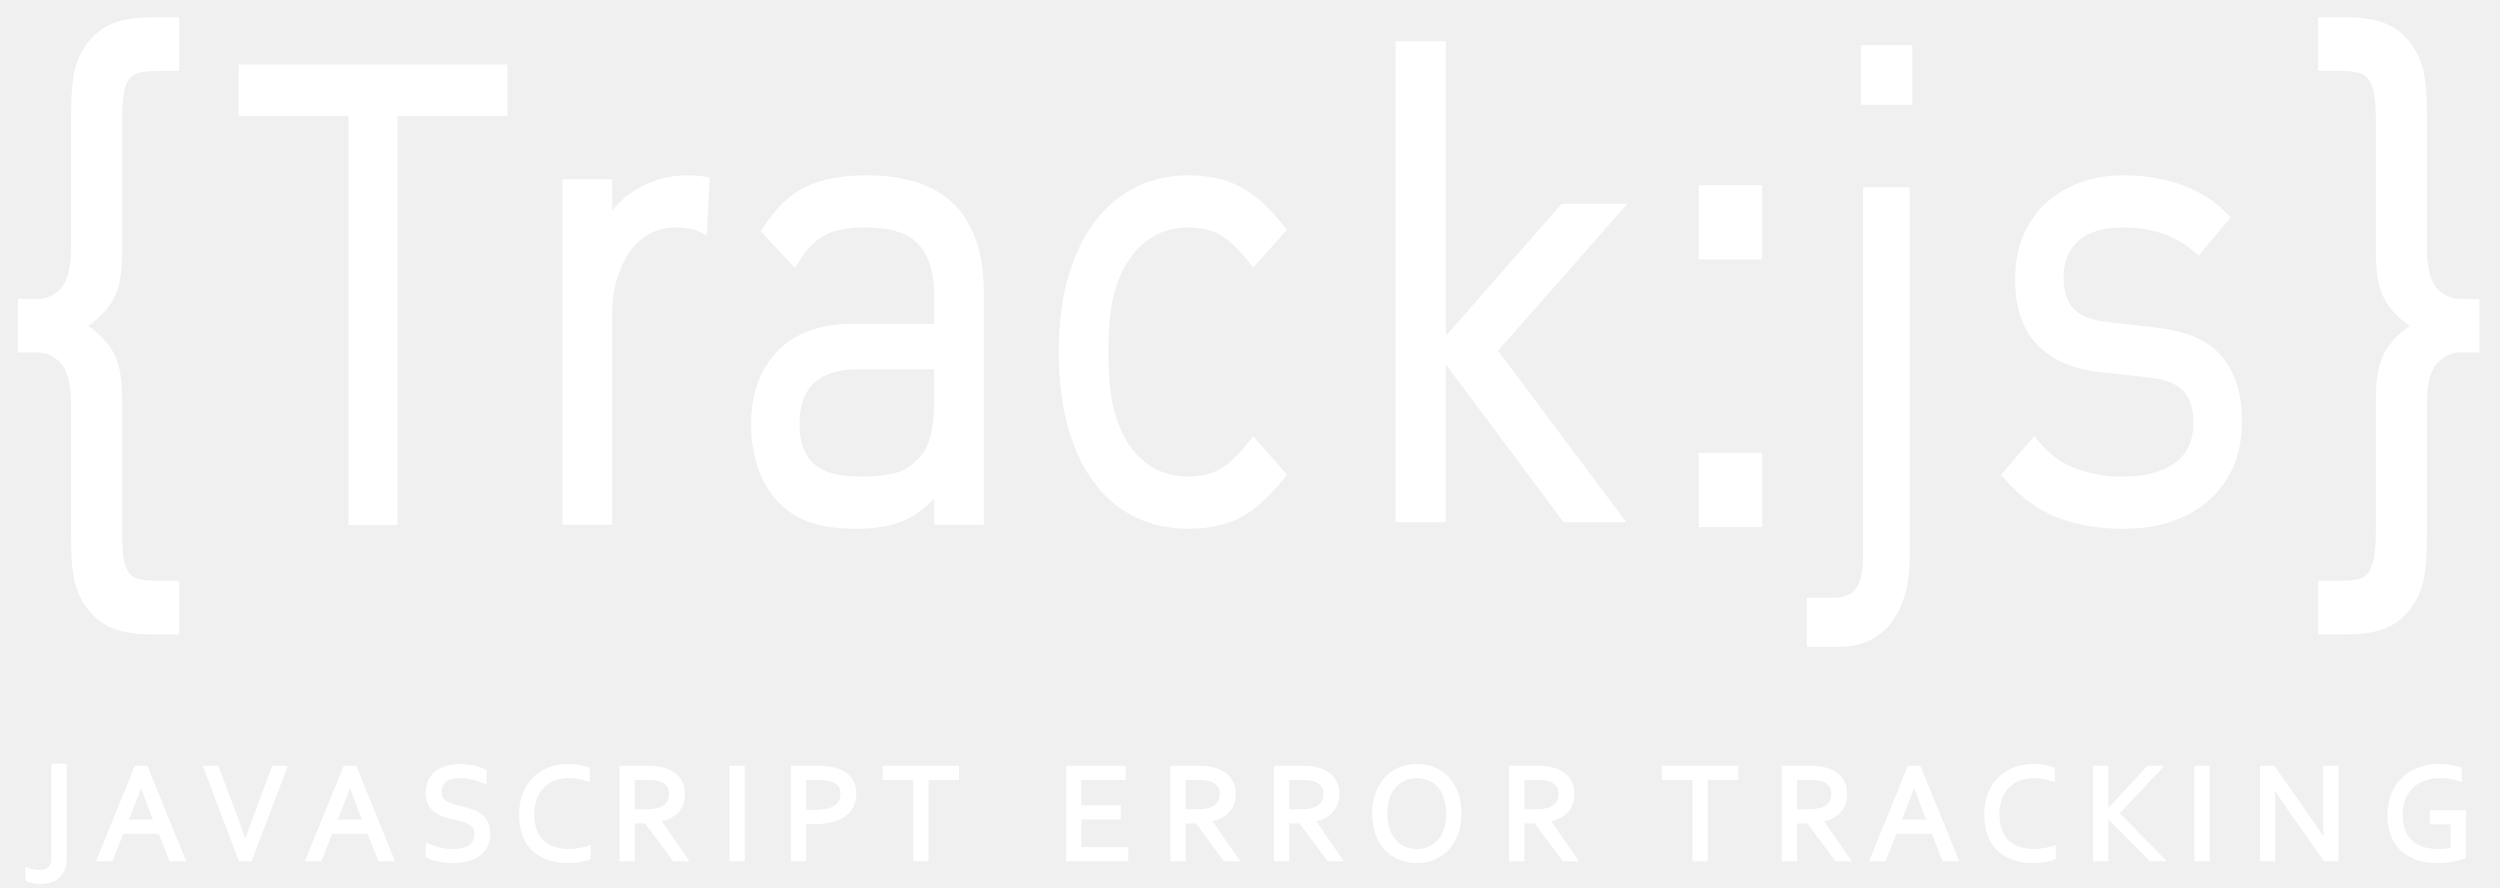
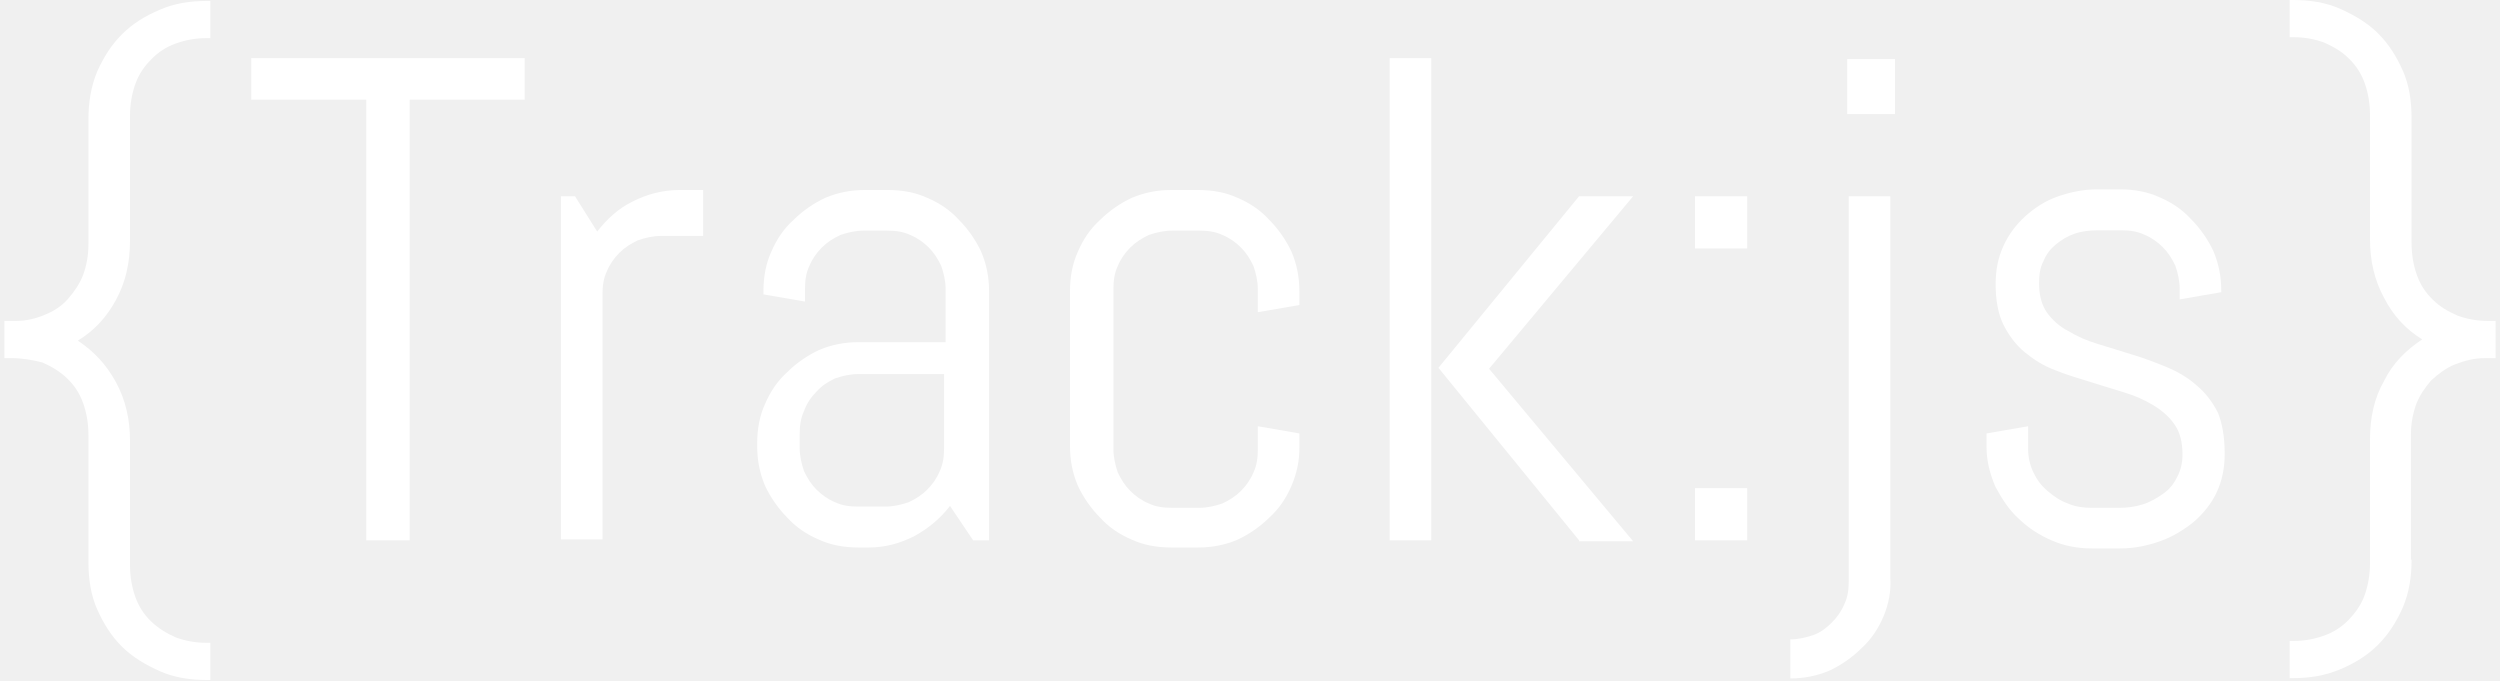
- <svg xmlns="http://www.w3.org/2000/svg" version="1.1" x="0px" y="0px" width="1199.875px" height="425.952px" viewBox="0 0 1199.875 425.952" enable-background="new 0 0 1199.875 425.952" xml:space="preserve">
-   <g id="Layer_1">
- </g>
-   <g id="Layer_3">
- </g>
-   <g id="Layer_2">
+ <svg xmlns="http://www.w3.org/2000/svg" version="1.1" id="Layer_1" x="0px" y="0px" viewBox="0 191.2 800 217.7" enable-background="new 0 191.2 800 217.7" xml:space="preserve">
+   <g>
    <g>
-       <path fill="#FFFFFF" d="M73.428,304.494h12.584v-25.724h-8.545c-4.833,0-8.405-0.261-10.614-0.776    c-1.958-0.46-3.496-1.385-4.706-2.827c-1.337-1.591-2.266-3.922-2.762-6.929c-0.536-3.252-0.808-7.92-0.808-13.873v-63.939    c0-10.094-1.753-17.838-5.211-23.021c-2.847-4.263-6.543-7.955-11.014-11.007c4.472-3.048,8.167-6.736,11.014-10.996    c3.458-5.176,5.211-12.915,5.211-23.002V58.557c0-5.942,0.294-10.624,0.875-13.915c0.539-3.06,1.446-5.366,2.696-6.855    c1.218-1.45,2.79-2.403,4.806-2.911c2.25-0.565,5.787-0.852,10.514-0.852h8.545V8.3H73.428c-7.434,0-13.564,0.849-18.224,2.523    c-4.774,1.717-8.857,4.568-12.136,8.473c-3.432,4.087-5.818,8.736-7.092,13.816c-1.241,4.944-1.871,11.999-1.871,20.967v65.006    c0,8.979-1.576,15.409-4.645,19.064c-1.409,1.579-3.09,2.881-4.997,3.867c-1.838,0.951-3.965,1.434-6.323,1.434H8.62v25.726h9.521    c2.26,0,4.385,0.511,6.316,1.517c1.983,1.035,3.653,2.352,4.962,3.91c3.109,3.713,4.686,10.154,4.686,19.145v64.936    c0,8.94,0.629,16.001,1.87,20.984c1.274,5.122,3.661,9.787,7.095,13.865c3.281,3.894,7.364,6.735,12.136,8.447    C59.861,303.648,65.992,304.494,73.428,304.494z" />
-       <polygon fill="#FFFFFF" points="114.514,55.624 167.275,55.624 167.275,251.994 190.779,251.994 190.779,55.624 243.54,55.624     243.54,30.93 114.514,30.93   " />
-       <path fill="#FFFFFF" d="M329.808,84.139c-8.219,0-16.008,2.03-23.15,6.034c-5.11,2.863-9.415,6.532-12.861,10.951V86.064h-23.814    v165.79h23.814V150.662c0-5.984,0.765-11.568,2.275-16.6c1.504-5.018,3.589-9.473,6.199-13.24c2.548-3.681,5.74-6.577,9.485-8.608    c3.732-2.022,7.947-3.049,12.526-3.049c5.035,0,9.119,0.813,12.137,2.415l2.777,1.475l1.405-27.855l-1.742-0.305    C335.99,84.393,332.944,84.139,329.808,84.139z" />
-       <path fill="#FFFFFF" d="M415.778,84.139c-11.279,0-20.894,1.775-28.58,5.275c-7.781,3.548-14.913,10.383-21.199,20.315    l-0.825,1.303l16.38,17.608l1.369-2.279c3.841-6.393,8.149-10.903,12.803-13.404c4.678-2.516,11.333-3.792,19.78-3.792    c11.876,0,20.402,2.708,25.34,8.047c4.98,5.386,7.506,13.753,7.506,24.868v13.323H409.51c-15.77,0-28.023,4.431-36.419,13.169    c-8.376,8.715-12.623,20.561-12.623,35.208c0,6.521,0.911,12.886,2.708,18.915c1.815,6.101,4.501,11.314,7.957,15.465    c4.421,5.536,9.867,9.578,16.187,12.014c6.212,2.393,14.197,3.606,23.732,3.606c9.239,0,17.009-1.366,23.096-4.061    c4.85-2.149,9.613-5.677,14.207-10.515v12.649h23.813V140.068c0-18.219-4.687-32.244-13.932-41.687    C448.975,88.931,434.691,84.139,415.778,84.139z M412.941,228.754c-10.338,0-17.886-2.068-22.434-6.15    c-4.488-4.027-6.764-10.467-6.764-19.14c0-17.659,9.285-26.243,28.387-26.243h36.222v15.293c0,12.66-2.148,21.504-6.396,26.297    c-4.01,4.613-8.367,7.44-12.95,8.401C424.133,228.235,418.729,228.754,412.941,228.754z" />
-       <path fill="#FFFFFF" d="M617.625,227.792l-16.182-18.497l-1.483,1.953c-4.939,6.5-9.665,11.105-14.047,13.689    c-4.296,2.533-9.555,3.816-15.631,3.816c-6.181,0-11.856-1.45-16.87-4.312c-5.022-2.864-9.337-7.244-12.813-12.999    c-3.02-5.135-5.231-11.006-6.574-17.451c-1.358-6.515-2.047-14.937-2.047-25.032c0-10.093,0.688-18.516,2.047-25.032    c1.341-6.438,3.55-12.251,6.562-17.271c3.491-5.779,7.79-10.19,12.778-13.109c4.967-2.908,10.659-4.382,16.917-4.382    c6.079,0,11.343,1.26,15.645,3.744c4.378,2.532,9.1,7.108,14.033,13.603l1.468,1.932l16.208-18.143l-1.027-1.316    c-7.151-9.171-14.308-15.672-21.272-19.321c-6.998-3.666-15.427-5.524-25.055-5.524c-8.893,0-17.213,1.849-24.732,5.497    c-7.522,3.65-14.153,9.107-19.708,16.218c-5.525,7.073-9.903,15.963-13.011,26.422c-3.097,10.409-4.667,22.752-4.667,36.685    c0,13.93,1.569,26.35,4.665,36.915c3.108,10.624,7.486,19.598,13.013,26.672c5.563,7.123,12.205,12.504,19.741,15.994    c7.509,3.477,15.819,5.239,24.699,5.239c9.711,0,18.161-1.831,25.116-5.44c6.922-3.596,14.059-10.07,21.211-19.245    L617.625,227.792z" />
-       <rect x="815.305" y="88.904" fill="#FFFFFF" width="30.403" height="35.605" />
-       <rect x="815.305" y="217.389" fill="#FFFFFF" width="30.403" height="35.605" />
-       <rect x="893.172" y="21.632" fill="#FFFFFF" width="24.63" height="28.713" />
-       <path fill="#FFFFFF" d="M897.635,307.17c4.314-2.175,7.924-5.266,10.728-9.186c2.752-3.852,4.833-8.405,6.186-13.537    c1.329-5.066,2.003-10.573,2.003-16.366V89.914h-22.379v177.013c0,6.905-1.096,12.092-3.257,15.413    c-1.984,3.048-5.921,4.594-11.7,4.594h-12.049v23.502h15.377C888.246,310.436,893.323,309.338,897.635,307.17z" />
-       <path fill="#FFFFFF" d="M1064.437,169.039c-3.662-3.629-8.179-6.398-13.427-8.232c-5.112-1.785-10.776-3.02-16.818-3.665    l-21.729-2.501c-8.172-0.791-13.956-2.946-17.19-6.407c-3.216-3.442-4.847-8.433-4.847-14.834c0-7.696,2.317-13.516,7.086-17.79    c4.765-4.276,11.957-6.444,21.376-6.444c6.759,0,13.189,1.005,19.113,2.986c5.86,1.963,11.132,5.048,15.667,9.168l1.537,1.397    l15.436-18.33l-1.244-1.297c-6.213-6.479-13.729-11.315-22.341-14.376c-8.538-3.036-17.925-4.575-27.899-4.575    c-7.389,0-14.352,1.162-20.693,3.452c-6.378,2.302-11.958,5.642-16.585,9.926c-4.639,4.293-8.294,9.558-10.863,15.646    c-2.564,6.074-3.865,13.119-3.865,20.939c0,13.672,3.687,24.34,10.956,31.708c7.224,7.325,17.797,11.701,31.403,13.003    l22.376,2.408c7.379,0.791,12.764,2.954,16.004,6.43c3.222,3.458,4.855,8.466,4.855,14.886c0,8.913-2.882,15.331-8.811,19.624    c-6.049,4.375-14.565,6.594-25.314,6.594c-8.161,0-15.832-1.366-22.8-4.063c-6.865-2.656-12.908-7.22-17.96-13.564l-1.514-1.9    l-15.893,18.684l1.115,1.297c7.728,8.992,16.357,15.412,25.65,19.083c9.229,3.644,19.884,5.49,31.669,5.49    c8.438,0,16.199-1.146,23.068-3.407c6.916-2.277,13-5.696,18.085-10.162c5.09-4.475,9.07-9.921,11.831-16.189    c2.751-6.256,4.146-13.586,4.146-21.787c0-7.596-1.018-14.176-3.025-19.557C1070.966,177.253,1068.088,172.664,1064.437,169.039z" />
-       <path fill="#FFFFFF" d="M1180.746,143.451c-2.279,0-4.416-0.486-6.354-1.449c-1.973-0.978-3.63-2.258-4.927-3.807    c-3.108-3.697-4.685-10.127-4.685-19.109V54.08c0-8.845-0.629-15.869-1.869-20.88c-1.275-5.138-3.662-9.816-7.095-13.904    c-3.277-3.904-7.359-6.755-12.135-8.474c-4.66-1.674-10.792-2.522-18.224-2.522h-12.862v25.724h8.825    c4.807,0,8.311,0.284,10.412,0.844c1.887,0.506,3.401,1.461,4.667,2.963c1.324,1.487,2.289,3.787,2.868,6.836    c0.624,3.3,0.94,7.974,0.94,13.89V122.4c0,10.093,1.754,17.832,5.212,23.002c2.842,4.258,6.538,7.947,11.012,10.996    c-4.474,3.053-8.169,6.745-11.012,11.006c-3.458,5.178-5.212,12.922-5.212,23.021v63.939c0,5.929-0.339,10.6-1.006,13.885    c-0.625,3.082-1.581,5.41-2.841,6.917c-1.214,1.445-2.734,2.37-4.644,2.829c-2.165,0.514-5.663,0.774-10.397,0.774h-8.825v25.724    h12.862c7.435,0,13.565-0.846,18.223-2.515c4.772-1.712,8.855-4.554,12.135-8.447c3.433-4.077,5.819-8.741,7.096-13.864    c1.24-4.994,1.869-12.054,1.869-20.984v-64.936c0-8.994,1.576-15.436,4.646-19.098c1.416-1.59,3.11-2.926,5.033-3.974    c1.829-0.995,3.943-1.5,6.285-1.5h9.241v-25.726H1180.746z" />
-       <polygon fill="#FFFFFF" points="749.514,97.795 693.963,161.183 693.963,19.794 669.829,19.794 669.829,250.59 693.963,250.59     693.963,175.005 750.457,250.59 780.526,250.59 718.96,168.342 781.087,97.795   " />
-       <path fill="#FFFFFF" d="M24.623,411.684c0,1.161-0.144,2.136-0.428,2.896c-0.268,0.715-0.641,1.289-1.105,1.703    c-0.47,0.418-1.049,0.719-1.724,0.895c-1.587,0.42-3.694,0.357-5.341,0.037c-0.892-0.177-1.719-0.418-2.458-0.718l-1.376-0.558    v6.847l0.581,0.269c0.586,0.271,1.42,0.523,2.549,0.774c1.102,0.243,2.455,0.378,4.023,0.4h0.014c1.868,0,3.583-0.248,5.097-0.737    c1.549-0.5,2.9-1.259,4.016-2.256c1.129-1.008,2.006-2.275,2.607-3.768c0.592-1.47,0.892-3.195,0.892-5.129v-45.82h-7.347V411.684    z" />
-       <path fill="#FFFFFF" d="M64.735,367.52l-18.693,45.89h7.907l5.242-13.22h16.993l5.241,13.22h7.972l-18.692-45.89H64.735z     M73.487,393.368H61.893l1.097-2.763c1.505-3.771,3.093-7.954,4.733-12.462c1.57,4.442,3.131,8.626,4.653,12.469L73.487,393.368z" />
-       <path fill="#FFFFFF" d="M122.005,390.736c-1.487,3.966-2.913,7.959-4.252,11.904c-1.341-3.941-2.778-7.935-4.284-11.903    l-8.667-23.218h-7.49l17.402,45.89h6.047l17.402-45.89h-7.49L122.005,390.736z" />
-       <path fill="#FFFFFF" d="M164.969,367.52l-18.693,45.89h7.907l5.241-13.22h16.993l5.242,13.22h7.973l-18.692-45.89H164.969z     M173.72,393.368h-11.593l1.097-2.763c1.504-3.769,3.092-7.951,4.732-12.461c1.571,4.445,3.132,8.627,4.653,12.468L173.72,393.368    z" />
-       <path fill="#FFFFFF" d="M230.546,390.379c-1.367-0.941-2.94-1.687-4.674-2.214c-1.648-0.505-3.356-0.974-5.079-1.396    c-1.225-0.295-2.434-0.621-3.595-0.97c-1.079-0.323-2.032-0.739-2.836-1.237c-0.755-0.467-1.339-1.043-1.787-1.76    c-0.42-0.678-0.634-1.576-0.634-2.672c0-1.021,0.173-1.957,0.515-2.781c0.334-0.808,0.83-1.474,1.518-2.039    c0.698-0.578,1.604-1.033,2.695-1.354c1.127-0.333,2.489-0.501,4.037-0.501c2.129,0.022,4.144,0.268,5.987,0.727    c1.874,0.465,3.717,1.077,5.478,1.818l1.388,0.586v-7.118l-0.606-0.26c-1.73-0.742-3.661-1.353-5.738-1.813    c-2.086-0.462-4.36-0.696-6.76-0.696c-2.134,0-4.178,0.266-6.074,0.791c-1.931,0.535-3.662,1.375-5.146,2.494    c-1.508,1.135-2.72,2.593-3.604,4.332c-0.884,1.74-1.332,3.829-1.332,6.209c0,2.305,0.435,4.246,1.293,5.771    c0.848,1.506,1.989,2.756,3.391,3.714c1.353,0.926,2.913,1.659,4.638,2.183c1.649,0.496,3.353,0.949,5.061,1.344    c1.263,0.3,2.485,0.625,3.634,0.97c1.081,0.323,2.042,0.744,2.859,1.253c0.76,0.473,1.376,1.077,1.829,1.797    c0.432,0.689,0.651,1.603,0.651,2.716c0,1.409-0.264,2.583-0.785,3.485c-0.53,0.917-1.227,1.619-2.131,2.146    c-0.944,0.551-2.068,0.951-3.338,1.193c-2.136,0.402-4.402,0.516-7.091,0.186c-1.036-0.127-2.076-0.303-3.089-0.523    c-1.002-0.219-1.994-0.492-2.949-0.811c-0.924-0.307-1.774-0.652-2.526-1.027l-1.446-0.721v7.063l0.479,0.292    c0.571,0.348,1.31,0.679,2.258,1.01c0.913,0.318,1.938,0.605,3.048,0.852c1.11,0.248,2.291,0.447,3.51,0.592    c1.229,0.146,2.444,0.22,3.612,0.22c2.541,0,4.917-0.269,7.064-0.8c2.19-0.543,4.118-1.389,5.729-2.514    c1.649-1.146,2.958-2.636,3.892-4.424c0.933-1.789,1.406-3.926,1.406-6.352c0-2.395-0.445-4.401-1.322-5.965    C233.109,392.628,231.956,391.35,230.546,390.379z" />
-       <path fill="#FFFFFF" d="M280.141,406.566c-0.771,0.182-1.565,0.342-2.365,0.478c-0.801,0.14-1.606,0.246-2.397,0.317    c-0.77,0.074-1.52,0.111-2.229,0.111c-2.562,0-4.912-0.337-6.984-1.001c-2.028-0.65-3.783-1.663-5.215-3.008    c-1.43-1.342-2.552-3.069-3.335-5.137c-0.794-2.095-1.197-4.618-1.197-7.502c0-2.9,0.435-5.464,1.291-7.618    c0.851-2.145,2.025-3.959,3.489-5.396c1.46-1.433,3.212-2.526,5.206-3.251c3.34-1.213,7.302-1.395,11.114-0.68    c1.518,0.285,2.939,0.645,4.222,1.066l1.313,0.434v-6.762l-0.601-0.262c-0.538-0.234-1.188-0.459-1.932-0.67    c-0.719-0.202-1.52-0.381-2.38-0.53c-0.832-0.145-1.727-0.259-2.662-0.339c-0.929-0.079-1.874-0.119-2.808-0.119    c-3.591,0-6.881,0.605-9.779,1.798c-2.905,1.196-5.416,2.893-7.461,5.04c-2.044,2.148-3.629,4.75-4.709,7.729    c-1.074,2.962-1.618,6.244-1.618,9.756c0,3.576,0.516,6.829,1.534,9.67c1.031,2.873,2.573,5.343,4.583,7.342    c2.01,1.999,4.522,3.55,7.468,4.61c2.917,1.051,6.298,1.585,10.048,1.585c1.847,0,3.666-0.143,5.408-0.424    c1.773-0.284,3.354-0.694,4.699-1.22l0.636-0.248v-6.816l-1.332,0.468C281.563,406.194,280.888,406.389,280.141,406.566z" />
-       <path fill="#FFFFFF" d="M321.206,392.981c1.534-0.702,2.873-1.62,3.982-2.728c1.117-1.119,1.997-2.455,2.614-3.973    c0.614-1.514,0.925-3.24,0.925-5.133c0-3.217-0.891-5.95-2.646-8.124c-1.745-2.158-4.277-3.701-7.525-4.585    c-1.168-0.318-2.462-0.555-3.846-0.701c-1.381-0.145-3.064-0.219-5.003-0.219h-12.369v45.89h7.347v-18.172h4.959l13.515,18.172    h7.758l-13.296-19.205C318.904,393.896,320.106,393.486,321.206,392.981z M319.799,385.31c-0.873,1.082-2.155,1.888-3.815,2.396    c-0.842,0.262-1.823,0.446-2.915,0.551c-1.12,0.105-2.5,0.16-4.104,0.16h-4.281v-14.074h5.068c1.64,0,3.009,0.053,4.066,0.158    c1.031,0.104,1.915,0.268,2.632,0.488c1.462,0.443,2.612,1.167,3.419,2.152c0.788,0.963,1.198,2.281,1.217,3.909    C321.086,382.843,320.666,384.236,319.799,385.31z" />
-       <rect x="350.094" y="367.52" fill="#FFFFFF" width="7.346" height="45.89" />
-       <path fill="#FFFFFF" d="M402.359,368.924c-1.339-0.479-2.832-0.838-4.438-1.066c-1.579-0.225-3.319-0.338-5.17-0.338h-13.156    v45.89h7.348v-17.964c4.532,0.296,8.61,0.035,11.991-0.777c2.518-0.604,4.694-1.519,6.47-2.719    c1.811-1.227,3.216-2.778,4.175-4.613c0.955-1.83,1.439-3.967,1.439-6.351c0-2.937-0.748-5.458-2.222-7.493    C407.33,371.467,405.164,369.93,402.359,368.924z M386.941,374.342h5.199c1.578,0,2.974,0.069,4.148,0.206    c1.139,0.133,2.153,0.362,3.011,0.681c1.32,0.498,2.344,1.224,3.046,2.158c0.684,0.91,1.03,2.121,1.03,3.599    c0,1.221-0.223,2.321-0.661,3.267c-0.43,0.926-1.111,1.693-2.082,2.35c-1.005,0.681-2.346,1.211-3.986,1.574    c-1.689,0.377-3.78,0.567-6.212,0.567c-0.682,0-1.407-0.022-2.178-0.065c-0.446-0.024-0.886-0.057-1.315-0.096V374.342z" />
-       <polygon fill="#FFFFFF" points="423.643,374.342 438.305,374.342 438.305,413.409 445.652,413.409 445.652,374.342     460.315,374.342 460.315,367.52 423.643,367.52   " />
-       <polygon fill="#FFFFFF" points="519,393.335 537.927,393.335 537.927,386.513 519,386.513 519,374.342 540.289,374.342     540.289,367.52 511.653,367.52 511.653,413.409 541.503,413.409 541.503,406.588 519,406.588   " />
-       <path fill="#FFFFFF" d="M585.557,392.981c1.53-0.7,2.869-1.618,3.982-2.729c1.117-1.12,1.996-2.456,2.612-3.972    c0.615-1.514,0.927-3.24,0.927-5.133c0-3.217-0.891-5.949-2.647-8.123c-1.745-2.159-4.277-3.701-7.526-4.586    c-1.167-0.318-2.461-0.555-3.845-0.701c-1.382-0.145-3.065-0.219-5.003-0.219h-12.37v45.89h7.347v-18.172h4.959l13.516,18.172    h7.757l-13.295-19.205C583.254,393.896,584.456,393.486,585.557,392.981z M584.149,385.311c-0.873,1.082-2.155,1.887-3.815,2.395    c-0.841,0.262-1.822,0.446-2.914,0.551c-1.119,0.105-2.5,0.16-4.104,0.16h-4.281v-14.074h5.068c1.64,0,3.009,0.053,4.065,0.158    c1.031,0.104,1.915,0.268,2.632,0.488c1.483,0.449,2.602,1.152,3.42,2.151c0.789,0.966,1.199,2.286,1.217,3.91    C585.437,382.816,585.003,384.25,584.149,385.311z" />
-       <path fill="#FFFFFF" d="M635.313,392.981c1.534-0.703,2.873-1.62,3.981-2.728c1.121-1.122,2-2.459,2.612-3.971    c0.615-1.511,0.927-3.238,0.927-5.135c0-3.215-0.89-5.948-2.646-8.123c-1.743-2.158-4.275-3.701-7.526-4.586    c-1.168-0.318-2.462-0.555-3.846-0.701c-1.38-0.145-3.064-0.219-5.003-0.219h-12.369v45.89h7.348v-18.172h4.959l13.515,18.172    h7.758l-13.296-19.205C633.011,393.896,634.213,393.486,635.313,392.981z M633.905,385.31c-0.873,1.083-2.155,1.888-3.815,2.396    c-0.84,0.262-1.82,0.446-2.913,0.551c-1.12,0.105-2.501,0.16-4.104,0.16h-4.281v-14.074h5.068c1.639,0,3.007,0.053,4.065,0.158    c1.031,0.104,1.915,0.268,2.631,0.488c1.482,0.449,2.601,1.152,3.42,2.152c0.789,0.964,1.199,2.283,1.217,3.909    C635.193,382.817,634.76,384.25,633.905,385.31z" />
-       <path fill="#FFFFFF" d="M695.751,373.438c-1.846-2.112-4.124-3.782-6.773-4.964c-2.647-1.178-5.67-1.775-8.981-1.775    c-3.247,0-6.231,0.598-8.87,1.777c-2.637,1.181-4.913,2.85-6.768,4.96c-1.845,2.099-3.29,4.633-4.296,7.533    c-0.996,2.878-1.501,6.083-1.501,9.526c0,3.418,0.487,6.604,1.449,9.471c0.971,2.889,2.394,5.42,4.23,7.525    c1.845,2.111,4.131,3.781,6.793,4.963c2.652,1.178,5.69,1.774,9.028,1.774c3.229,0,6.196-0.598,8.821-1.776    c2.624-1.181,4.901-2.848,6.768-4.957c1.86-2.108,3.306-4.639,4.295-7.522c0.985-2.868,1.485-6.056,1.485-9.478    c0-3.441-0.487-6.643-1.449-9.517C699.011,378.077,697.587,375.54,695.751,373.438z M680.063,407.473    c-2.001,0-3.887-0.36-5.603-1.07c-1.7-0.707-3.196-1.77-4.448-3.158c-1.264-1.402-2.278-3.181-3.016-5.286    c-0.745-2.124-1.123-4.635-1.123-7.462c0-2.825,0.373-5.342,1.107-7.48c0.728-2.115,1.735-3.897,2.998-5.298    c1.251-1.39,2.749-2.458,4.451-3.176c1.719-0.722,3.592-1.087,5.566-1.087c1.976,0,3.848,0.365,5.565,1.087    c1.702,0.716,3.2,1.784,4.453,3.176c1.263,1.402,2.271,3.185,2.997,5.298c0.734,2.134,1.106,4.65,1.106,7.48    s-0.372,5.343-1.106,7.467c-0.725,2.1-1.733,3.877-2.997,5.281c-1.252,1.391-2.739,2.453-4.419,3.158    C683.902,407.113,682.041,407.473,680.063,407.473z" />
-       <path fill="#FFFFFF" d="M748.145,392.981c1.534-0.704,2.873-1.622,3.979-2.728c1.121-1.121,2-2.458,2.613-3.971    c0.615-1.51,0.927-3.236,0.927-5.135c0-3.217-0.891-5.95-2.646-8.123c-1.742-2.158-4.274-3.701-7.526-4.586    c-1.166-0.318-2.459-0.555-3.845-0.701c-1.381-0.145-3.064-0.219-5.002-0.219h-12.37v45.89h7.347v-18.172h4.959l13.516,18.172    h7.756l-13.295-19.205C745.841,393.896,747.043,393.486,748.145,392.981z M746.735,385.31c-0.873,1.082-2.155,1.888-3.817,2.396    c-0.838,0.261-1.817,0.445-2.913,0.551c-1.12,0.105-2.501,0.16-4.104,0.16h-4.281v-14.074h5.067c1.641,0,3.009,0.053,4.066,0.158    c1.031,0.104,1.916,0.268,2.632,0.488c1.462,0.443,2.613,1.167,3.42,2.151c0.788,0.964,1.197,2.284,1.216,3.91    C748.021,382.844,747.601,384.236,746.735,385.31z" />
-       <polygon fill="#FFFFFF" points="797.622,374.342 812.285,374.342 812.285,413.409 819.633,413.409 819.633,374.342     834.295,374.342 834.295,367.52 797.622,367.52   " />
-       <path fill="#FFFFFF" d="M879.054,392.981c1.533-0.702,2.872-1.62,3.982-2.729c1.117-1.12,1.996-2.456,2.611-3.971    c0.615-1.513,0.927-3.239,0.927-5.134c0-3.217-0.891-5.95-2.646-8.123c-1.742-2.158-4.274-3.701-7.525-4.586    c-1.168-0.318-2.462-0.555-3.847-0.701c-1.381-0.145-3.064-0.219-5.002-0.219h-12.37v45.89h7.348v-18.172h4.958l13.515,18.172    h7.759l-13.296-19.205C876.75,393.896,877.952,393.486,879.054,392.981z M877.646,385.31c-0.873,1.082-2.155,1.888-3.815,2.396    c-0.84,0.262-1.82,0.446-2.914,0.551c-1.12,0.105-2.501,0.16-4.104,0.16h-4.281v-14.074h5.067c1.639,0,3.007,0.053,4.065,0.158    c1.031,0.104,1.915,0.268,2.632,0.488c1.482,0.449,2.602,1.152,3.42,2.152c0.788,0.963,1.198,2.282,1.218,3.909    C878.934,382.817,878.5,384.25,877.646,385.31z" />
-       <path fill="#FFFFFF" d="M915.717,367.52l-18.692,45.89h7.907l5.242-13.22h16.992l5.24,13.22h7.975l-18.693-45.89H915.717z     M924.468,393.368h-11.592l1.097-2.763c1.517-3.801,3.104-7.982,4.732-12.461c1.58,4.469,3.141,8.652,4.652,12.467    L924.468,393.368z" />
-       <path fill="#FFFFFF" d="M983.358,406.566c-0.772,0.182-1.567,0.342-2.365,0.478c-0.803,0.14-1.607,0.247-2.397,0.317    c-0.771,0.074-1.521,0.111-2.229,0.111c-2.563,0-4.913-0.337-6.983-1.001c-2.029-0.65-3.784-1.662-5.216-3.007    s-2.555-3.073-3.337-5.138c-0.794-2.095-1.196-4.618-1.196-7.502c0-2.897,0.434-5.46,1.289-7.618    c0.855-2.147,2.029-3.963,3.492-5.396c1.461-1.435,3.212-2.528,5.203-3.251c3.342-1.213,7.301-1.395,11.117-0.68    c1.519,0.285,2.938,0.645,4.22,1.066l1.313,0.434v-6.763l-0.602-0.261c-0.546-0.237-1.195-0.463-1.931-0.67    c-0.72-0.202-1.521-0.381-2.379-0.53c-0.832-0.145-1.729-0.259-2.663-0.339c-0.928-0.079-1.872-0.119-2.808-0.119    c-3.592,0-6.882,0.605-9.778,1.798c-2.904,1.196-5.415,2.892-7.463,5.04c-2.043,2.148-3.628,4.749-4.709,7.729    c-1.072,2.96-1.616,6.243-1.616,9.756c0,3.576,0.517,6.829,1.534,9.669c1.029,2.873,2.571,5.344,4.582,7.344    c2.013,1.998,4.524,3.549,7.468,4.609c2.917,1.051,6.298,1.585,10.049,1.585c1.845,0,3.665-0.143,5.407-0.424    c1.771-0.284,3.353-0.694,4.698-1.22l0.637-0.248v-6.816l-1.331,0.468C984.783,406.193,984.107,406.388,983.358,406.566z" />
-       <polygon fill="#FFFFFF" points="1038.795,367.52 1030.704,367.52 1011.9,387.729 1011.9,367.52 1004.553,367.52 1004.553,413.409     1011.9,413.409 1011.9,393.28 1031.938,413.409 1040.088,413.409 1017.403,390.349   " />
-       <rect x="1053.195" y="367.52" fill="#FFFFFF" width="7.348" height="45.89" />
-       <path fill="#FFFFFF" d="M1114.973,391.875c0,3.257,0.077,6.497,0.23,9.674c-2.05-3.135-4.112-6.195-6.155-9.135l-17.517-24.895    h-6.836v45.89h7.348v-23.405c0-3.857-0.076-7.405-0.226-10.592c1.868,2.869,3.929,5.918,6.15,9.104l17.518,24.894h6.866v-45.89    h-7.379V391.875z" />
-       <path fill="#FFFFFF" d="M1166.17,395.664h10.005v11.258c-0.717,0.146-1.514,0.268-2.379,0.359    c-1.188,0.127-2.411,0.191-3.634,0.191c-2.614,0-5.015-0.332-7.135-0.987c-2.073-0.643-3.856-1.644-5.299-2.978    c-1.442-1.332-2.576-3.049-3.37-5.104c-0.804-2.081-1.212-4.609-1.212-7.513c0-2.949,0.489-5.544,1.455-7.712    c0.966-2.166,2.272-3.987,3.883-5.415c1.616-1.434,3.514-2.52,5.641-3.228c3.628-1.212,7.729-1.351,11.764-0.652    c1.643,0.284,3.117,0.642,4.381,1.063l1.316,0.438v-6.766l-0.601-0.262c-0.545-0.237-1.223-0.464-2.014-0.674    c-0.758-0.201-1.606-0.379-2.521-0.527c-0.887-0.145-1.841-0.259-2.836-0.339c-4.742-0.37-9.232,0.163-13.114,1.637    c-3.082,1.172-5.75,2.865-7.932,5.032c-2.184,2.17-3.873,4.817-5.021,7.867c-1.138,3.029-1.715,6.436-1.715,10.127    c0,3.41,0.529,6.553,1.572,9.338c1.054,2.822,2.626,5.253,4.67,7.226c2.04,1.972,4.594,3.515,7.59,4.585    c2.972,1.063,6.435,1.601,10.293,1.601c1.296,0,2.627-0.067,3.955-0.201s2.589-0.315,3.746-0.538    c1.17-0.226,2.219-0.47,3.117-0.725c0.958-0.271,1.681-0.538,2.209-0.814l0.537-0.279v-22.83h-17.353V395.664z" />
+       <path fill="#FFFFFF" d="M28.3,330.4c0-3.7-0.6-7.1-1.7-10.2s-2.8-5.7-5.1-7.9s-4.8-3.7-7.9-5.1c-3.1-0.8-6.5-1.4-9.9-1.4H1.4    v-11.9h3.7c3.4,0,6.5-0.8,9.3-2c2.8-1.1,5.4-2.8,7.4-5.1s3.7-4.8,4.8-7.6c1.1-3.1,1.7-6.2,1.7-9.9v-39.9c0-5.4,0.8-10.5,2.8-15.3    c2-4.5,4.5-8.5,7.9-11.9c3.4-3.4,7.4-5.9,12.2-7.9c4.5-2,9.6-2.8,15-2.8h1.1v11.9h-1.1c-3.7,0-6.8,0.6-9.9,1.7    c-3.1,1.1-5.7,2.8-7.9,5.1c-2.3,2.3-4,4.8-5.1,7.9c-1.1,3.1-1.7,6.5-1.7,10.2v39.9c0,7.1-1.4,13.3-4.5,19    c-3.1,5.7-7.1,9.9-12.2,13c5.1,3.4,9.1,7.6,12.2,13.3c3.1,5.7,4.5,11.9,4.5,18.7V372c0,3.7,0.6,7.1,1.7,10.2    c1.1,3.1,2.8,5.7,5.1,7.9s4.8,3.7,7.9,5.1c3.1,1.1,6.2,1.7,9.9,1.7h1.1v11.9h-1.1c-5.4,0-10.5-0.8-15-2.8s-8.8-4.5-12.2-7.9    c-3.4-3.4-5.9-7.4-7.9-11.9c-2-4.5-2.8-9.6-2.8-15.3V330.4z" />
+       <path fill="#FFFFFF" d="M131.1,223.1v141h-13.9v-141H80.4v-13.3h87.5v13.3H131.1z" />
+       <path fill="#FFFFFF" d="M211.5,266.7c-2.5,0-5.1,0.6-7.4,1.4c-2.3,1.1-4.2,2.3-5.9,4c-1.7,1.7-3.1,3.7-4,5.9    c-1.1,2.3-1.4,4.8-1.4,7.4v78.4h-13.3V254h4.5l7.1,11.3c3.1-4,6.8-7.4,11.3-9.6c4.5-2.3,9.6-3.7,15-3.7h7.6v14.7H211.5z" />
+       <path fill="#FFFFFF" d="M311.4,364.1l-7.4-11c-3.1,4-6.8,7.1-11.3,9.6c-4.5,2.3-9.3,3.7-14.7,3.7h-3.4c-4.5,0-8.8-0.8-12.5-2.5    c-4-1.7-7.4-4-10.2-7.1c-2.8-2.8-5.4-6.5-7.1-10.2c-1.7-4-2.5-8.2-2.5-12.5V333c0-4.5,0.8-8.8,2.5-12.5c1.7-4,4-7.4,7.1-10.2    c2.8-2.8,6.5-5.4,10.2-7.1c4-1.7,8.2-2.5,12.5-2.5h28v-17c0-2.5-0.6-5.1-1.4-7.4c-1.1-2.3-2.3-4.2-4-5.9c-1.7-1.7-3.7-3.1-5.9-4    c-2.3-1.1-4.8-1.4-7.4-1.4h-7.6c-2.5,0-5.1,0.6-7.4,1.4c-2.3,1.1-4.2,2.3-5.9,4c-1.7,1.7-3.1,3.7-4,5.9c-1.1,2.3-1.4,4.8-1.4,7.4    v4l-13.3-2.3v-1.1c0-4.5,0.8-8.8,2.5-12.5c1.7-4,4-7.4,7.1-10.2c2.8-2.8,6.5-5.4,10.2-7.1c4-1.7,8.2-2.5,12.5-2.5h7.6    c4.5,0,8.8,0.8,12.5,2.5c4,1.7,7.4,4,10.2,7.1c2.8,2.8,5.4,6.5,7.1,10.2c1.7,4,2.5,8.2,2.5,12.5v79.8H311.4L311.4,364.1z     M302.6,310.9h-28c-2.5,0-5.1,0.6-7.4,1.4c-2.3,1.1-4.2,2.3-5.9,4.2c-1.7,1.7-3.1,3.7-4,6.2c-1.1,2.3-1.4,4.8-1.4,7.4v4.5    c0,2.5,0.6,5.1,1.4,7.4c1.1,2.3,2.3,4.2,4,5.9c1.7,1.7,3.7,3.1,5.9,4c2.3,1.1,4.8,1.4,7.4,1.4h8.8c2.5,0,5.1-0.6,7.4-1.4    c2.3-1.1,4.2-2.3,5.9-4c1.7-1.7,3.1-3.7,4-5.9c1.1-2.3,1.4-4.8,1.4-7.4v-23.8H302.6z" />
+       <path fill="#FFFFFF" d="M413.3,346.6c-1.7,4-4,7.4-7.1,10.2c-2.8,2.8-6.5,5.4-10.2,7.1c-4,1.7-8.2,2.5-12.5,2.5h-8.8    c-4.5,0-8.8-0.8-12.5-2.5c-4-1.7-7.4-4-10.2-7.1c-2.8-2.8-5.4-6.5-7.1-10.2c-1.7-4-2.5-8.2-2.5-12.5v-49.8c0-4.5,0.8-8.8,2.5-12.5    c1.7-4,4-7.4,7.1-10.2c2.8-2.8,6.5-5.4,10.2-7.1c4-1.7,8.2-2.5,12.5-2.5h8.8c4.5,0,8.8,0.8,12.5,2.5c4,1.7,7.4,4,10.2,7.1    c2.8,2.8,5.4,6.5,7.1,10.2c1.7,4,2.5,8.2,2.5,12.5v4.5l-13.3,2.3v-7.4c0-2.5-0.6-5.1-1.4-7.4c-1.1-2.3-2.3-4.2-4-5.9    c-1.7-1.7-3.7-3.1-5.9-4c-2.3-1.1-4.8-1.4-7.4-1.4h-8.8c-2.5,0-5.1,0.6-7.4,1.4c-2.3,1.1-4.2,2.3-5.9,4c-1.7,1.7-3.1,3.7-4,5.9    c-1.1,2.3-1.4,4.8-1.4,7.4V335c0,2.5,0.6,5.1,1.4,7.4c1.1,2.3,2.3,4.2,4,5.9c1.7,1.7,3.7,3.1,5.9,4c2.3,1.1,4.8,1.4,7.4,1.4h8.8    c2.5,0,5.1-0.6,7.4-1.4c2.3-1.1,4.2-2.3,5.9-4c1.7-1.7,3.1-3.7,4-5.9c1.1-2.3,1.4-4.8,1.4-7.4v-7.4l13.3,2.3v4.2    C415.9,338.4,415,342.6,413.3,346.6z" />
+       <path fill="#FFFFFF" d="M444.7,364.1V209.8H458v154.3H444.7z M505.3,364.1l-45-55.2l45-54.9h17.3l-46.1,55.2l46.1,55.2h-17.3    V364.1z" />
+       <path fill="#FFFFFF" d="M542.4,270.7V254h16.7v16.7H542.4z M542.4,364.1v-16.7h16.7v16.7H542.4z" />
+       <path fill="#FFFFFF" d="M602.7,388.5c-1.7,4-4,7.4-7.1,10.2c-2.8,2.8-6.5,5.4-10.2,7.1c-4,1.7-8.2,2.5-12.5,2.5v-12.5    c2.5,0,5.1-0.6,7.4-1.4c2.3-0.8,4.2-2.3,5.9-4s3.1-3.7,4-5.9c1.1-2.3,1.4-4.8,1.4-7.4V254h13.3v122    C605.2,380.2,604.4,384.5,602.7,388.5z M591.1,227.7v-17.6h15.3v17.6H591.1z" />
+       <path fill="#FFFFFF" d="M711.9,336.4c0,4.5-0.8,8.5-2.5,12.2c-1.7,3.7-4.2,6.8-7.4,9.6c-3.1,2.5-6.8,4.8-10.8,6.2    c-4,1.4-8.2,2.3-12.7,2.3h-9.1c-4.5,0-8.8-0.8-12.7-2.5c-4-1.7-7.6-4-10.8-7.1c-3.1-2.8-5.4-6.5-7.4-10.2c-1.7-4-2.8-8.2-2.8-12.5    v-4.5l13.3-2.3v7.4c0,2.5,0.6,5.1,1.7,7.4c1.1,2.3,2.5,4.2,4.5,5.9c2,1.7,4,3.1,6.5,4c2.5,1.1,5.1,1.4,7.6,1.4h8.8    c2.5,0,5.1-0.3,7.6-1.1s4.5-2,6.5-3.4c2-1.4,3.4-3.1,4.5-5.4c1.1-2,1.7-4.5,1.7-7.1c0-4-0.8-7.1-2.5-9.6c-1.7-2.5-4-4.5-6.8-6.2    c-2.8-1.7-5.9-3.1-9.6-4.2c-3.7-1.1-7.4-2.3-11-3.4s-7.6-2.3-11-3.7c-3.7-1.4-6.8-3.4-9.6-5.7c-2.8-2.3-5.1-5.4-6.8-8.8    c-1.7-3.4-2.5-7.9-2.5-13c0-4.5,0.8-8.5,2.5-12.2c1.7-3.7,4-6.8,7.1-9.6c2.8-2.5,6.2-4.8,10.2-6.2c4-1.4,8.2-2.3,12.5-2.3h7.6    c4.5,0,8.8,0.8,12.5,2.5c4,1.7,7.4,4,10.2,7.1c2.8,2.8,5.4,6.5,7.1,10.2c1.7,4,2.5,8.2,2.5,12.5v0.6l-13.3,2.3v-3.4    c0-2.5-0.6-5.1-1.4-7.4c-1.1-2.3-2.3-4.2-4-5.9c-1.7-1.7-3.7-3.1-5.9-4c-2.3-1.1-4.8-1.4-7.4-1.4h-7.6c-2.5,0-5.1,0.3-7.4,1.1    c-2.3,0.8-4.2,2-5.9,3.4c-1.7,1.4-3.1,3.1-4,5.4c-1.1,2-1.4,4.5-1.4,7.1c0,3.7,0.8,6.8,2.5,9.3c1.7,2.3,4,4.5,6.8,5.9    c2.8,1.7,5.9,3.1,9.6,4.2c3.7,1.1,7.4,2.3,11,3.4c3.7,1.1,7.4,2.5,11,4s6.8,3.4,9.6,5.9c2.8,2.3,5.1,5.4,6.8,8.8    C711.1,326.7,711.9,331,711.9,336.4z" />
+       <path fill="#FFFFFF" d="M771.7,370.3c0,5.7-0.8,10.5-2.8,15.3c-2,4.5-4.5,8.5-7.9,11.9c-3.4,3.4-7.4,5.9-12.2,7.9    c-4.8,2-9.6,2.8-15,2.8h-1.1v-11.9h1.1c3.7,0,6.8-0.6,9.9-1.7c3.1-1.1,5.7-2.8,7.9-5.1s4-4.8,5.1-7.9c1.1-3.1,1.7-6.5,1.7-10.2    v-39.6c0-7.1,1.4-13.3,4.5-18.7c2.8-5.7,7.1-9.9,12.2-13.3c-5.1-3.1-9.3-7.6-12.2-13.3c-3.1-5.7-4.5-11.9-4.5-18.7V228    c0-3.7-0.6-7.1-1.7-10.2c-1.1-3.1-2.8-5.7-5.1-7.9c-2.3-2.3-4.8-3.7-7.9-5.1c-3.1-1.1-6.2-1.7-9.9-1.7h-1.1v-11.9h1.1    c5.4,0,10.5,0.8,15,2.8c4.5,2,8.8,4.5,12.2,7.9c3.4,3.4,5.9,7.4,7.9,11.9c2,4.5,2.8,9.6,2.8,15.3V269c0,3.7,0.6,7.1,1.7,10.2    c1.1,3.1,2.8,5.7,5.1,7.9c2.3,2.3,4.8,3.7,7.9,5.1c3.1,1.1,6.2,1.7,9.9,1.7h2.3v11.9h-3.4c-3.4,0-6.5,0.8-9.6,2    c-2.8,1.1-5.4,3.1-7.6,5.1c-2,2.3-3.7,4.8-4.8,7.6c-1.1,3.1-1.7,6.2-1.7,9.9v39.9H771.7z" />
    </g>
  </g>
</svg>
